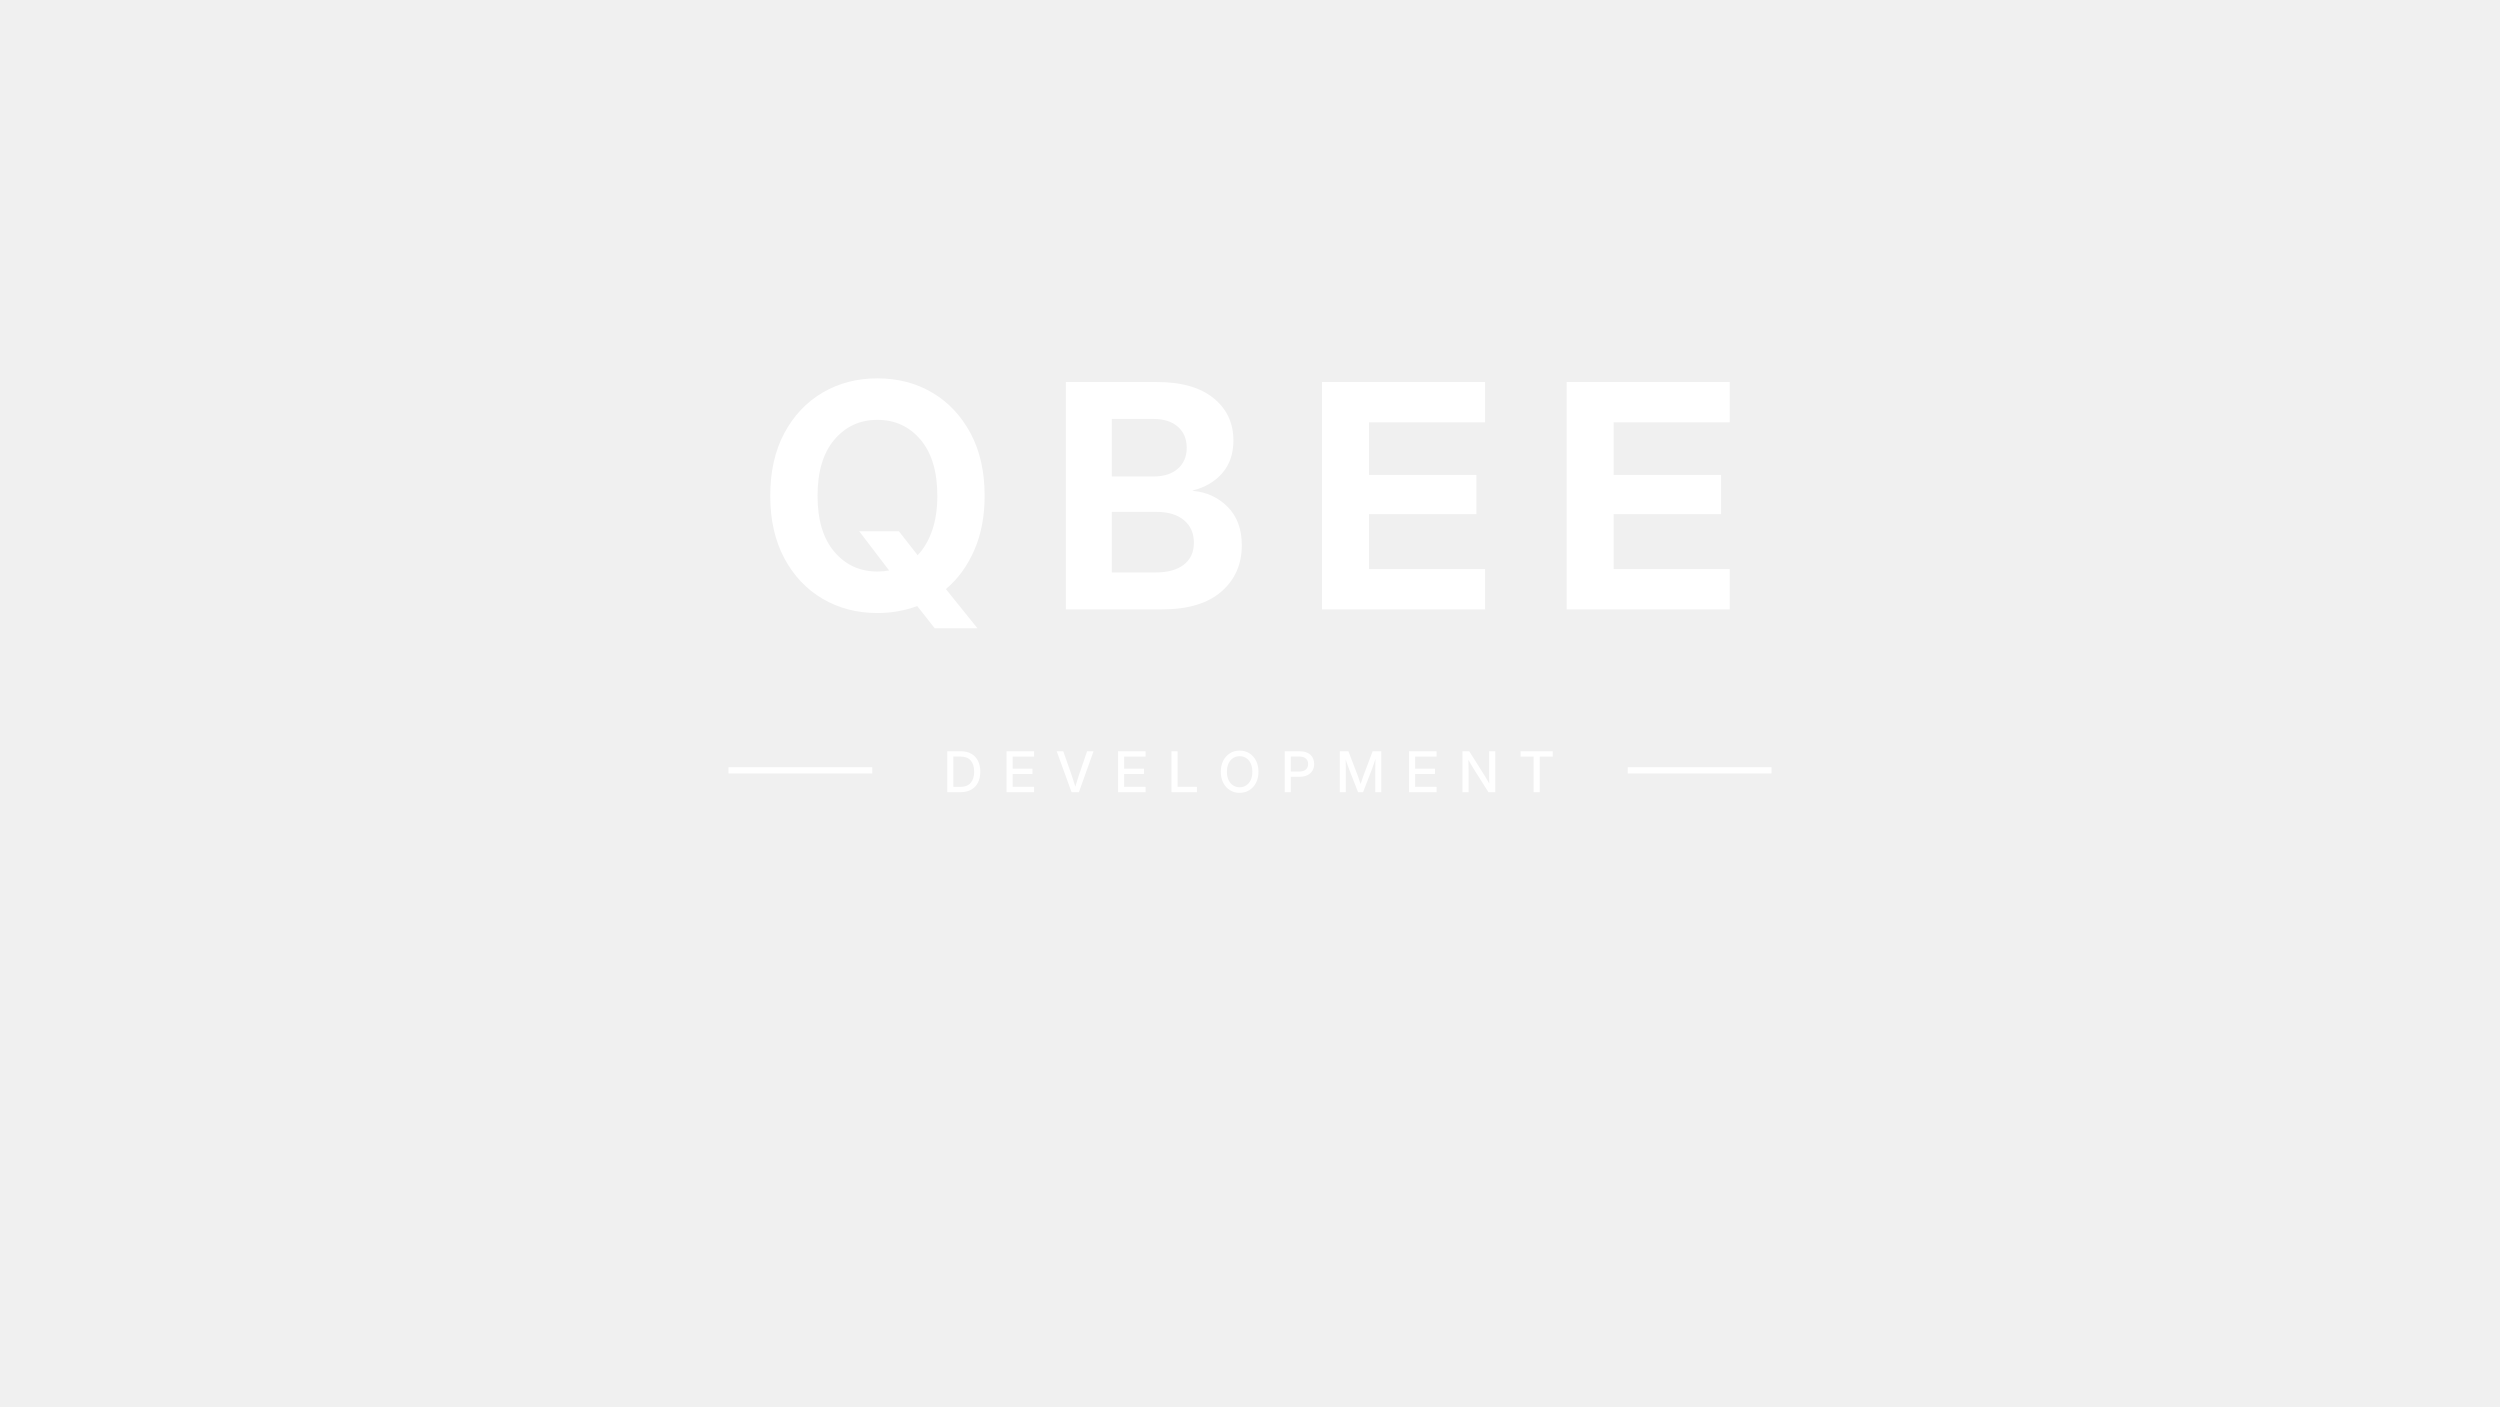
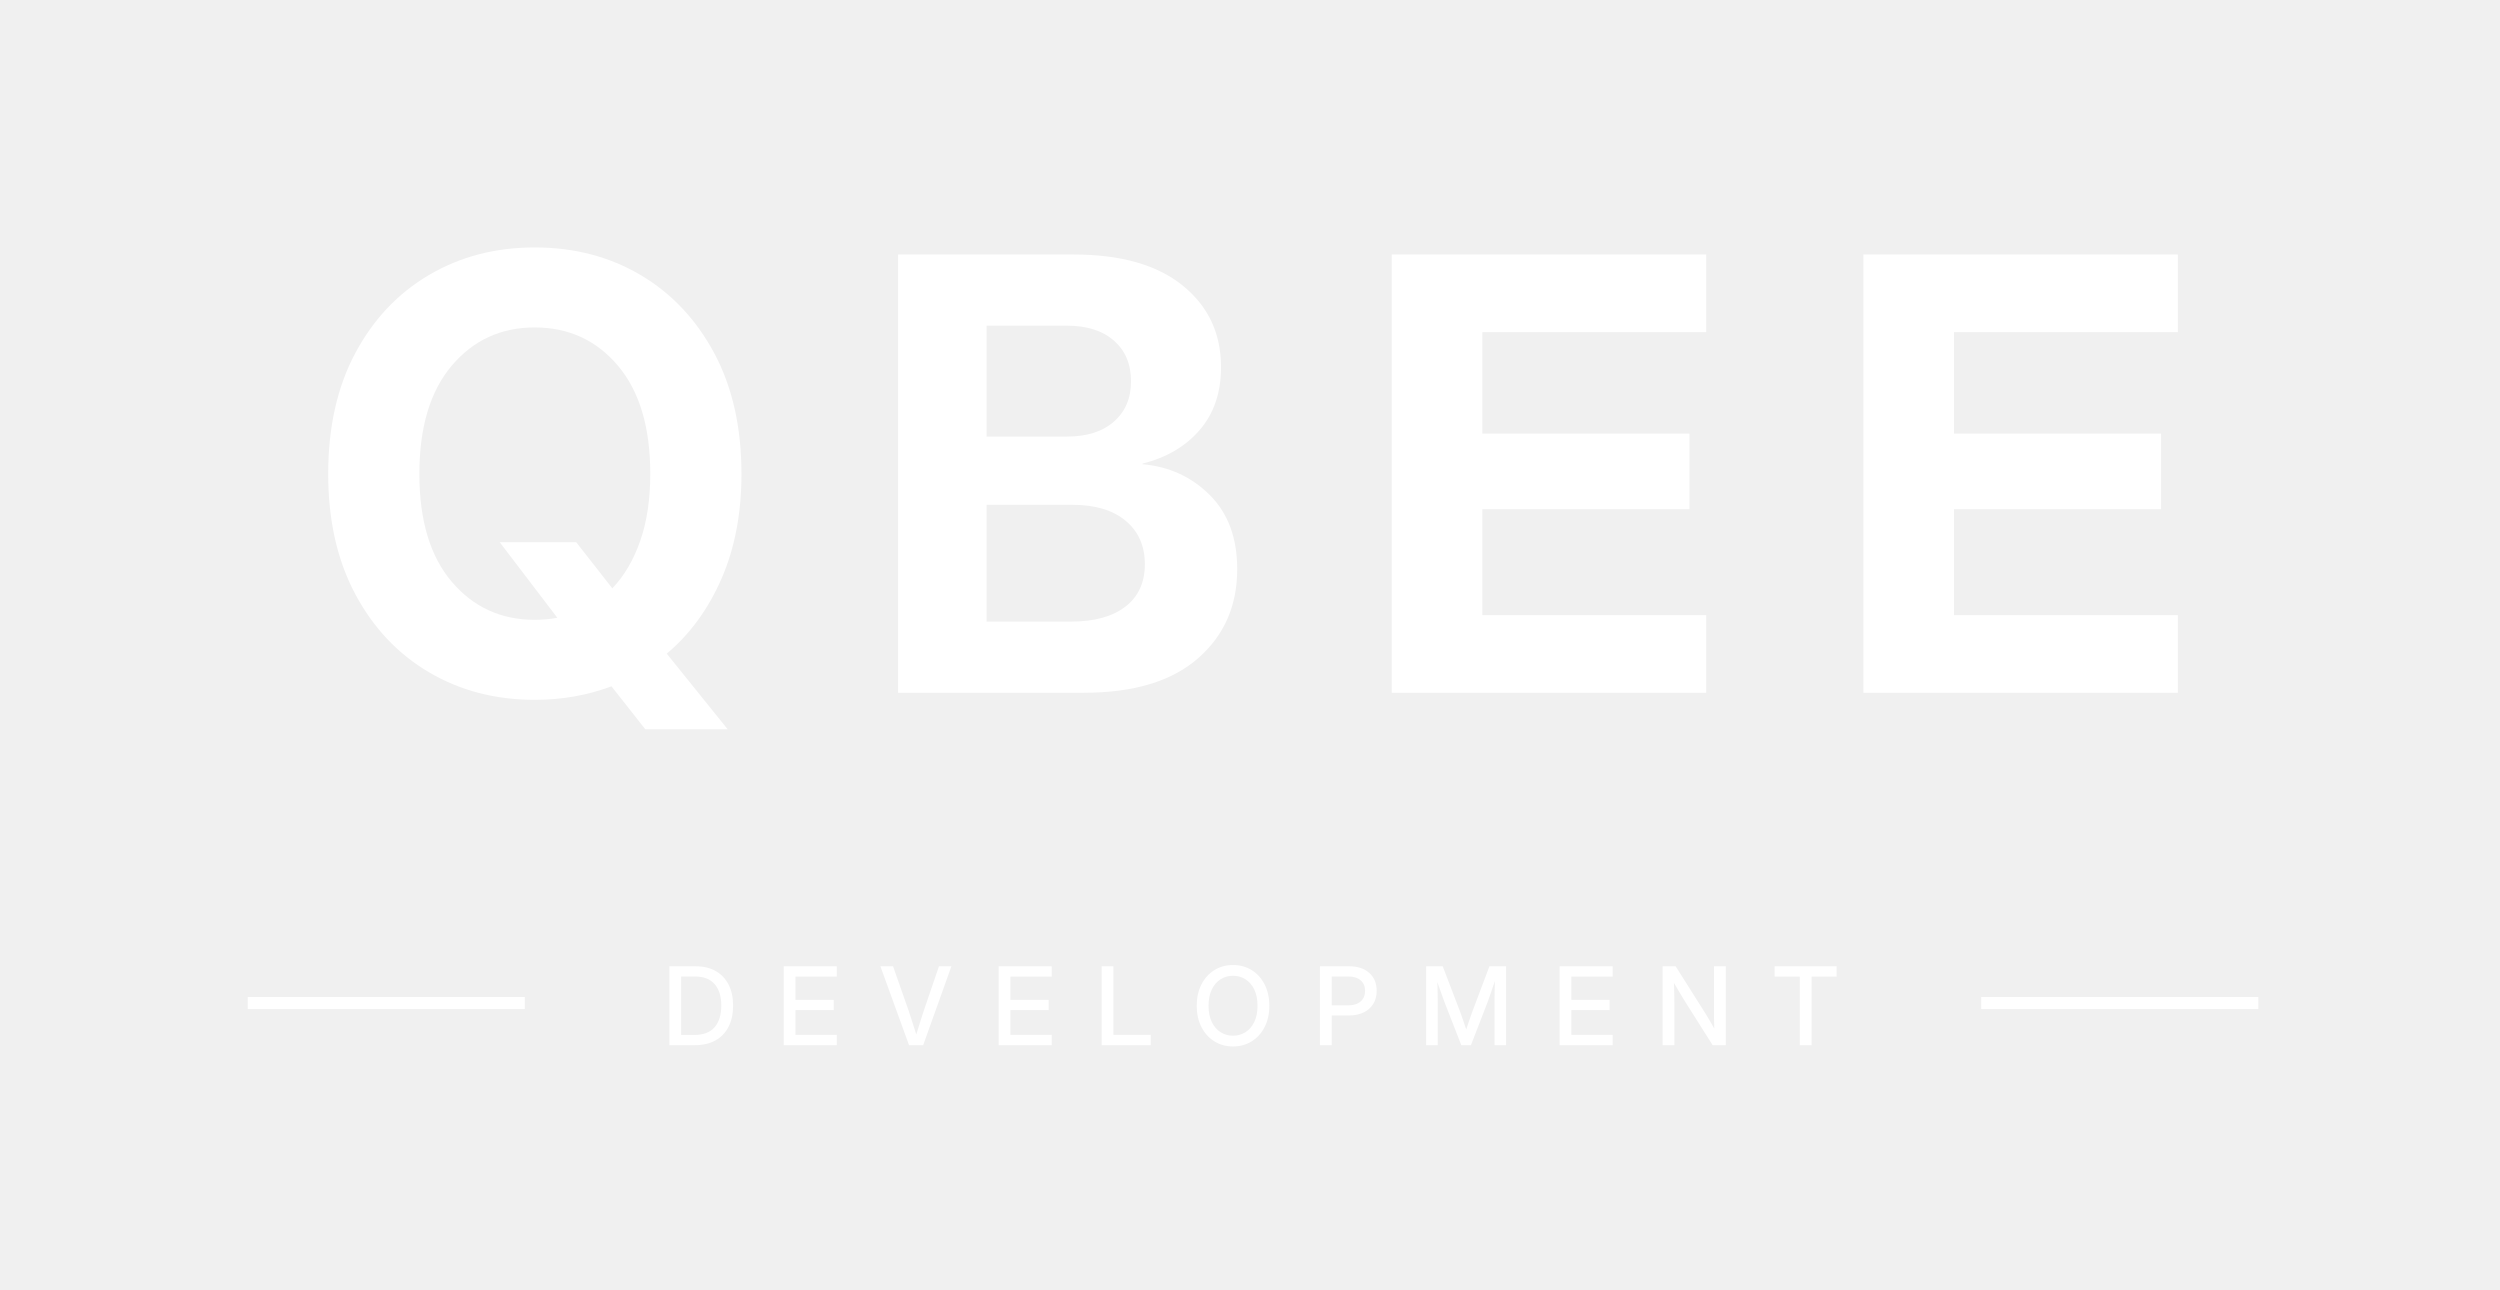
- <svg xmlns="http://www.w3.org/2000/svg" width="1600" height="900" viewBox="0 0 1600 900" role="img" aria-label="QBEE Development">
+ <svg xmlns="http://www.w3.org/2000/svg" width="830" height="428" viewBox="384 160 830 428" role="img" aria-label="QBEE Development">
  <g transform="scale(1.0)">
    <g transform="translate(486.8066 390)">
      <path transform="translate(0 0) scale(0.09765625 -0.09765625)" d="M765 -24Q565 -24 406.0 69.5Q247 163 155.0 335.5Q63 508 63 744Q63 982 155.0 1154.5Q247 1327 406.0 1420.5Q565 1514 765 1514Q966 1514 1124.5 1420.5Q1283 1327 1375.5 1154.5Q1468 982 1468 744Q1468 543 1400.0 387.5Q1332 232 1214 133L1421 -124H1141L1026 22Q904 -24 765 -24ZM646 512H906L1029 355Q1090 419 1124.0 517.0Q1158 615 1158 744Q1158 982 1048.0 1112.0Q938 1242 765 1242Q593 1242 483.0 1112.0Q373 982 373 744Q373 507 483.0 377.5Q593 248 765 248Q805 248 842 255Z" fill="#FFFFFF" />
      <path transform="translate(184.5117 0) scale(0.09765625 -0.09765625)" d="M111 0V1490H708Q948 1490 1078.5 1384.5Q1209 1279 1209 1107Q1209 978 1137.0 894.0Q1065 810 942 779V777Q1078 765 1171.0 672.0Q1264 579 1264 420Q1264 233 1130.0 116.5Q996 0 742 0ZM412 242H699Q818 242 884.0 293.0Q950 344 950 437Q950 530 885.0 584.5Q820 639 704 639H412ZM412 871H685Q787 871 845.0 922.0Q903 973 903 1059Q903 1146 845.0 1197.0Q787 1248 685 1248H412Z" fill="#FFFFFF" />
      <path transform="translate(348.418 0) scale(0.09765625 -0.09765625)" d="M111 0V1490H1180V1226H419V881H1123V624H419V264H1180V0Z" fill="#FFFFFF" />
      <path transform="translate(505.0 0) scale(0.09765625 -0.09765625)" d="M111 0V1490H1180V1226H419V881H1123V624H419V264H1180V0Z" fill="#FFFFFF" />
    </g>
    <g transform="translate(603.8496 507)">
      <path transform="translate(0 0) scale(0.01757812 -0.01757812)" d="M618 0H136V1490H633Q852 1490 1010.5 1400.0Q1169 1310 1254.0 1143.5Q1339 977 1339 747Q1339 516 1253.5 348.5Q1168 181 1006.5 90.5Q845 0 618 0ZM358 193H604Q865 193 990.5 340.0Q1116 487 1116 747Q1116 1006 992.0 1151.5Q868 1297 619 1297H358Z" fill="#FFFFFF" />
      <path transform="translate(37.96094 0) scale(0.01757812 -0.01757812)" d="M136 0V1490H1138V1295H358V856H1080V663H358V195H1138V0Z" fill="#FFFFFF" />
      <path transform="translate(72.16016 0) scale(0.01757812 -0.01757812)" d="M557 0 16 1490H255L550 650Q577 569 612.0 459.0Q647 349 694 202Q739 349 773.5 459.0Q808 569 835 650L1122 1490H1357L824 0Z" fill="#FFFFFF" />
      <path transform="translate(109.3125 0) scale(0.01757812 -0.01757812)" d="M136 0V1490H1138V1295H358V856H1080V663H358V195H1138V0Z" fill="#FFFFFF" />
      <path transform="translate(143.5117 0) scale(0.01757812 -0.01757812)" d="M136 0V1490H358V195H1063V0Z" fill="#FFFFFF" />
      <path transform="translate(176.041 0) scale(0.01757812 -0.01757812)" d="M766 -24Q568 -24 413.0 73.0Q258 170 169.5 343.0Q81 516 81 744Q81 973 169.5 1146.5Q258 1320 413.0 1417.0Q568 1514 766 1514Q965 1514 1120.0 1417.0Q1275 1320 1363.5 1146.5Q1452 973 1452 744Q1452 516 1363.5 343.0Q1275 170 1120.0 73.0Q965 -24 766 -24ZM766 179Q895 179 1000.0 244.5Q1105 310 1167.0 436.5Q1229 563 1229 744Q1229 926 1167.0 1053.0Q1105 1180 1000.0 1245.5Q895 1311 766 1311Q638 1311 533.0 1245.5Q428 1180 366.0 1053.0Q304 926 304 744Q304 563 366.0 436.5Q428 310 533.0 244.5Q638 179 766 179Z" fill="#FFFFFF" />
      <path transform="translate(215.9883 0) scale(0.01757812 -0.01757812)" d="M136 0V1490H688Q927 1490 1067.0 1365.0Q1207 1240 1207 1026Q1207 883 1142.0 778.5Q1077 674 959.0 617.5Q841 561 681 561H358V0ZM358 753H677Q821 753 904.5 826.5Q988 900 988 1026Q988 1152 904.5 1224.5Q821 1297 677 1297H358Z" fill="#FFFFFF" />
      <path transform="translate(251.2422 0) scale(0.01757812 -0.01757812)" d="M136 0V1490H449L783 617Q803 560 835.0 467.5Q867 375 893 297Q918 375 950.0 467.5Q982 560 1002 617L1331 1490H1645V0H1427V812Q1427 892 1429.0 998.5Q1431 1105 1434 1211Q1393 1090 1356.5 983.0Q1320 876 1296 812L982 0H800L483 812Q460 873 424.5 973.5Q389 1074 348 1190Q351 1088 353.0 988.0Q355 888 355 812V0Z" fill="#FFFFFF" />
      <path transform="translate(295.5488 0) scale(0.01757812 -0.01757812)" d="M136 0V1490H1138V1295H358V856H1080V663H358V195H1138V0Z" fill="#FFFFFF" />
      <path transform="translate(329.748 0) scale(0.01757812 -0.01757812)" d="M136 0V1490H382L951 589Q977 547 1022.0 470.0Q1067 393 1112 314Q1109 395 1107.5 478.5Q1106 562 1106 603V1490H1329V0H1081L572 805Q541 854 482.5 951.5Q424 1049 350 1176Q355 1045 356.5 950.5Q358 856 358 806V0Z" fill="#FFFFFF" />
      <path transform="translate(368.4824 0) scale(0.01757812 -0.01757812)" d="M48 1295V1490H1219V1295H746V0H523V1295Z" fill="#FFFFFF" />
    </g>
    <path d="M466.24 493H558.24" stroke="#FFFFFF" stroke-width="4" />
    <path d="M1041.76 493H1133.76" stroke="#FFFFFF" stroke-width="4" />
  </g>
</svg>
